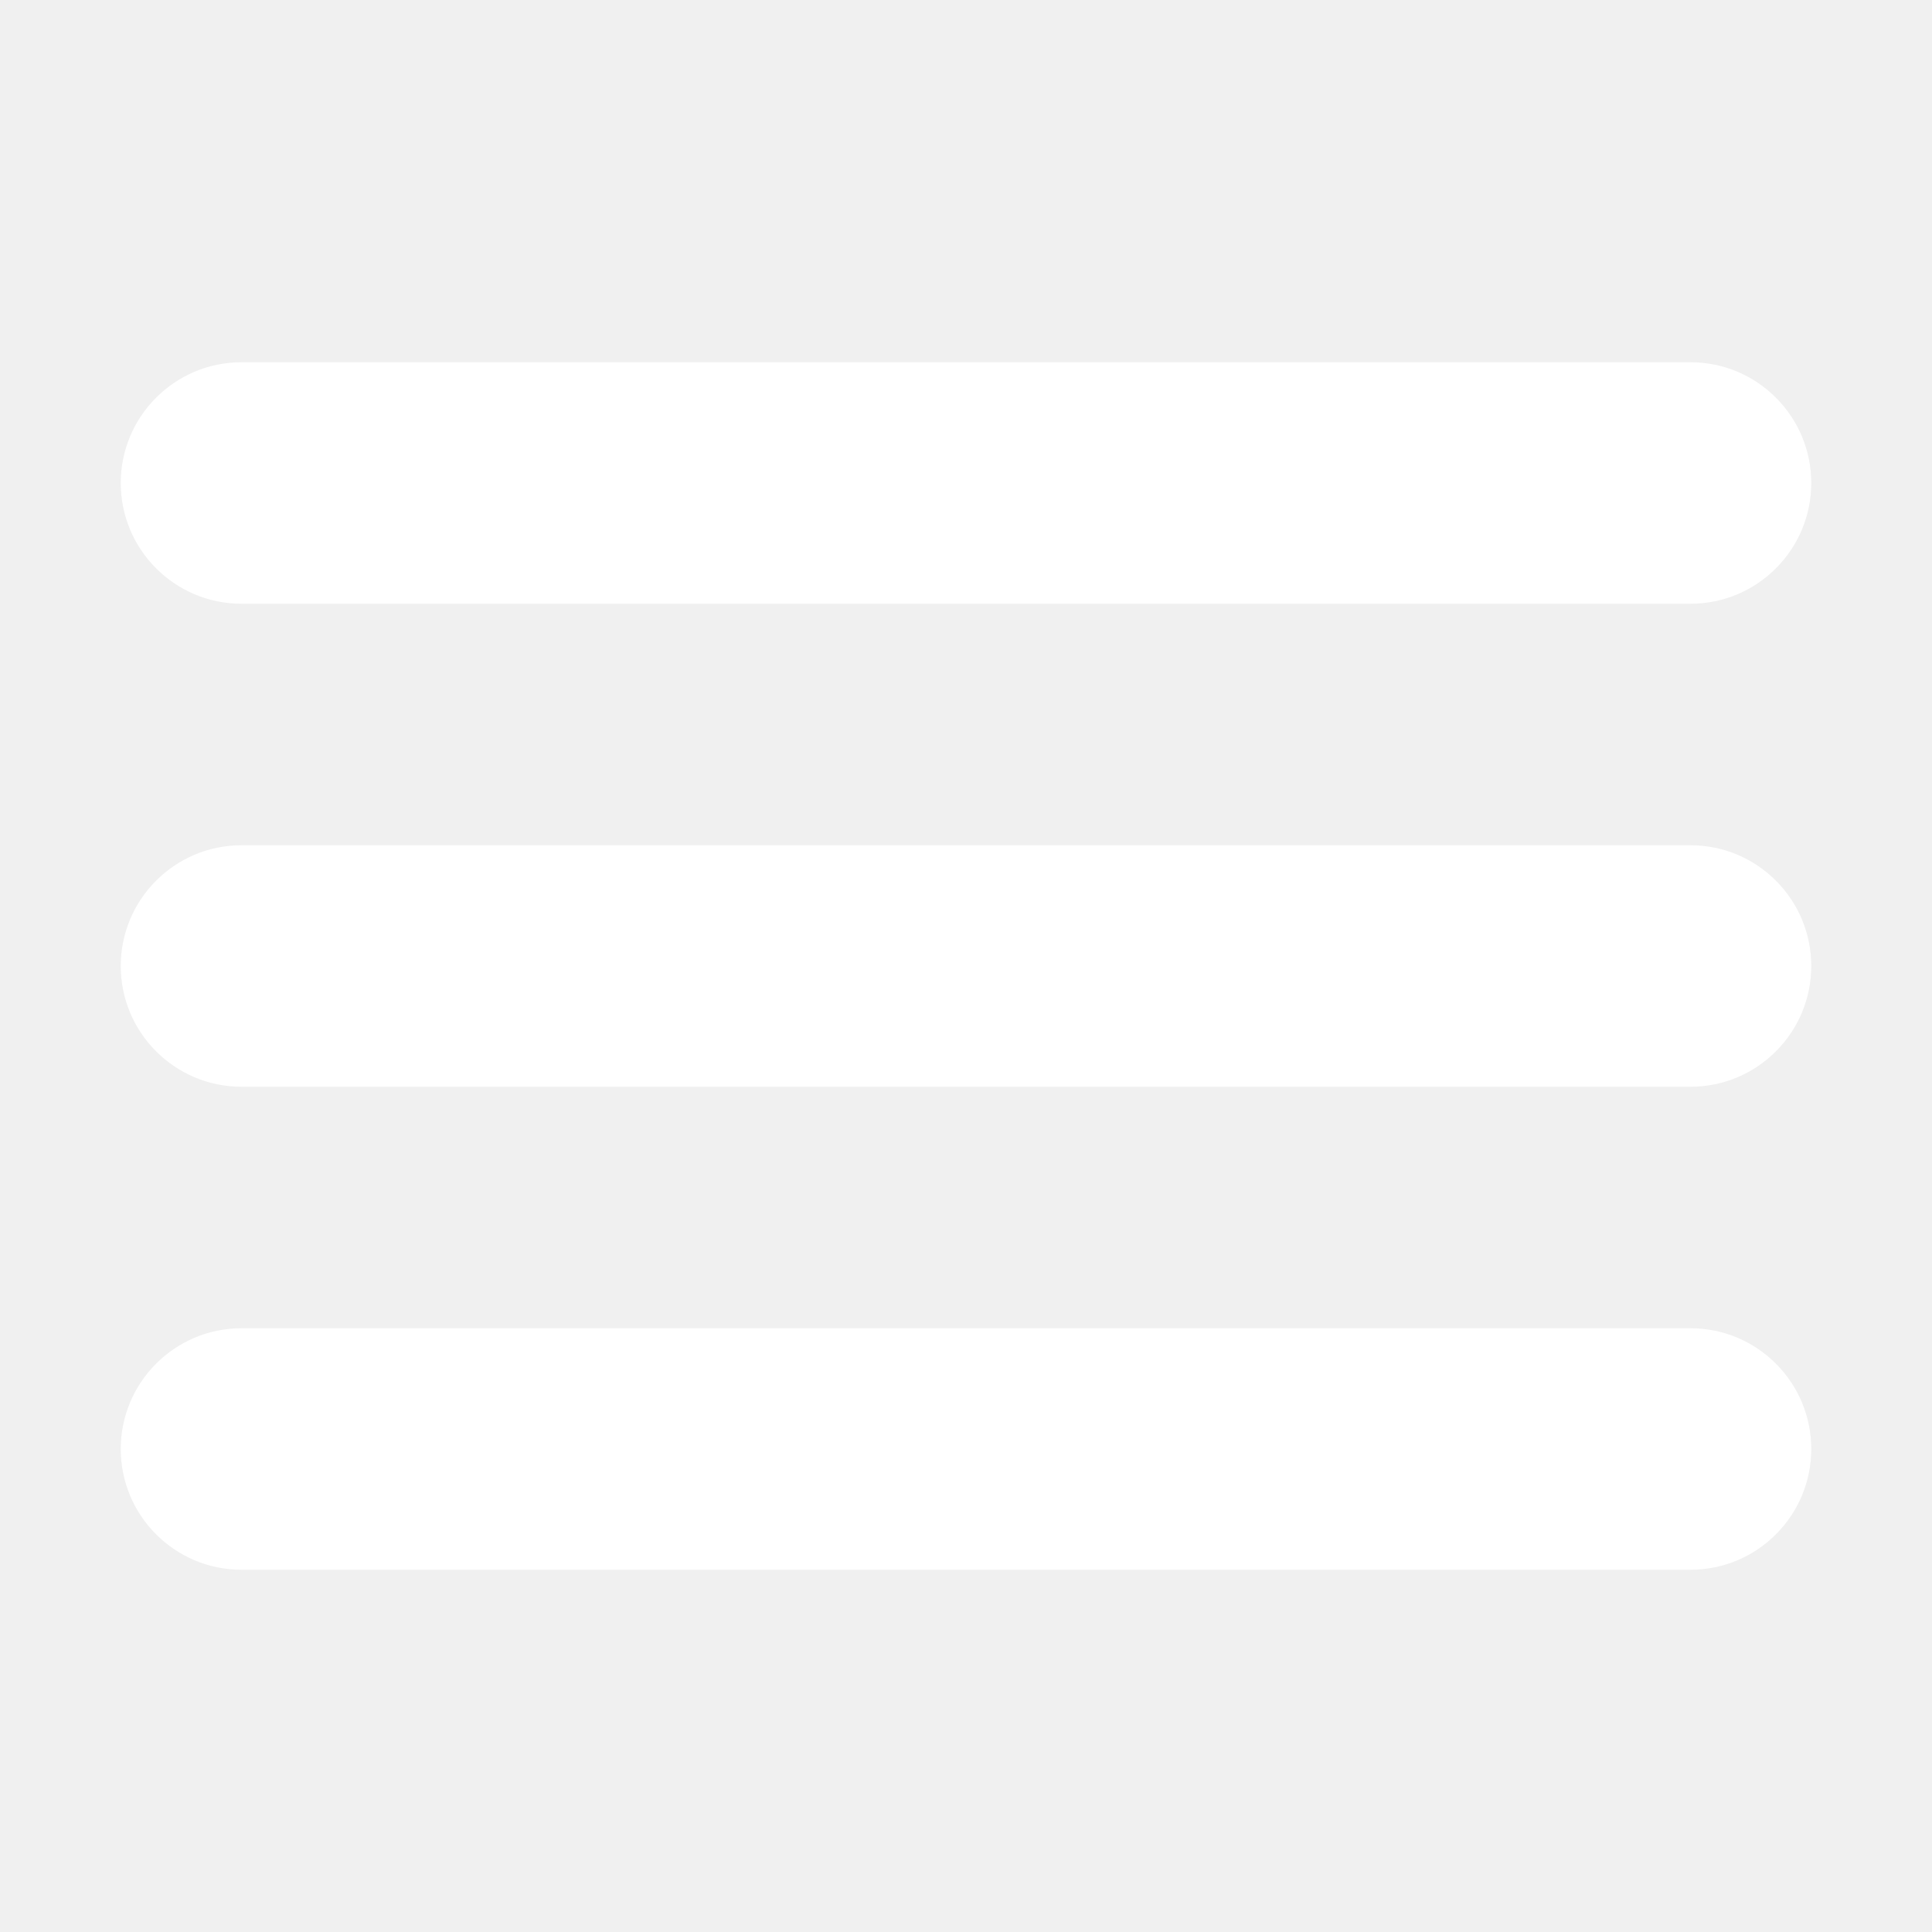
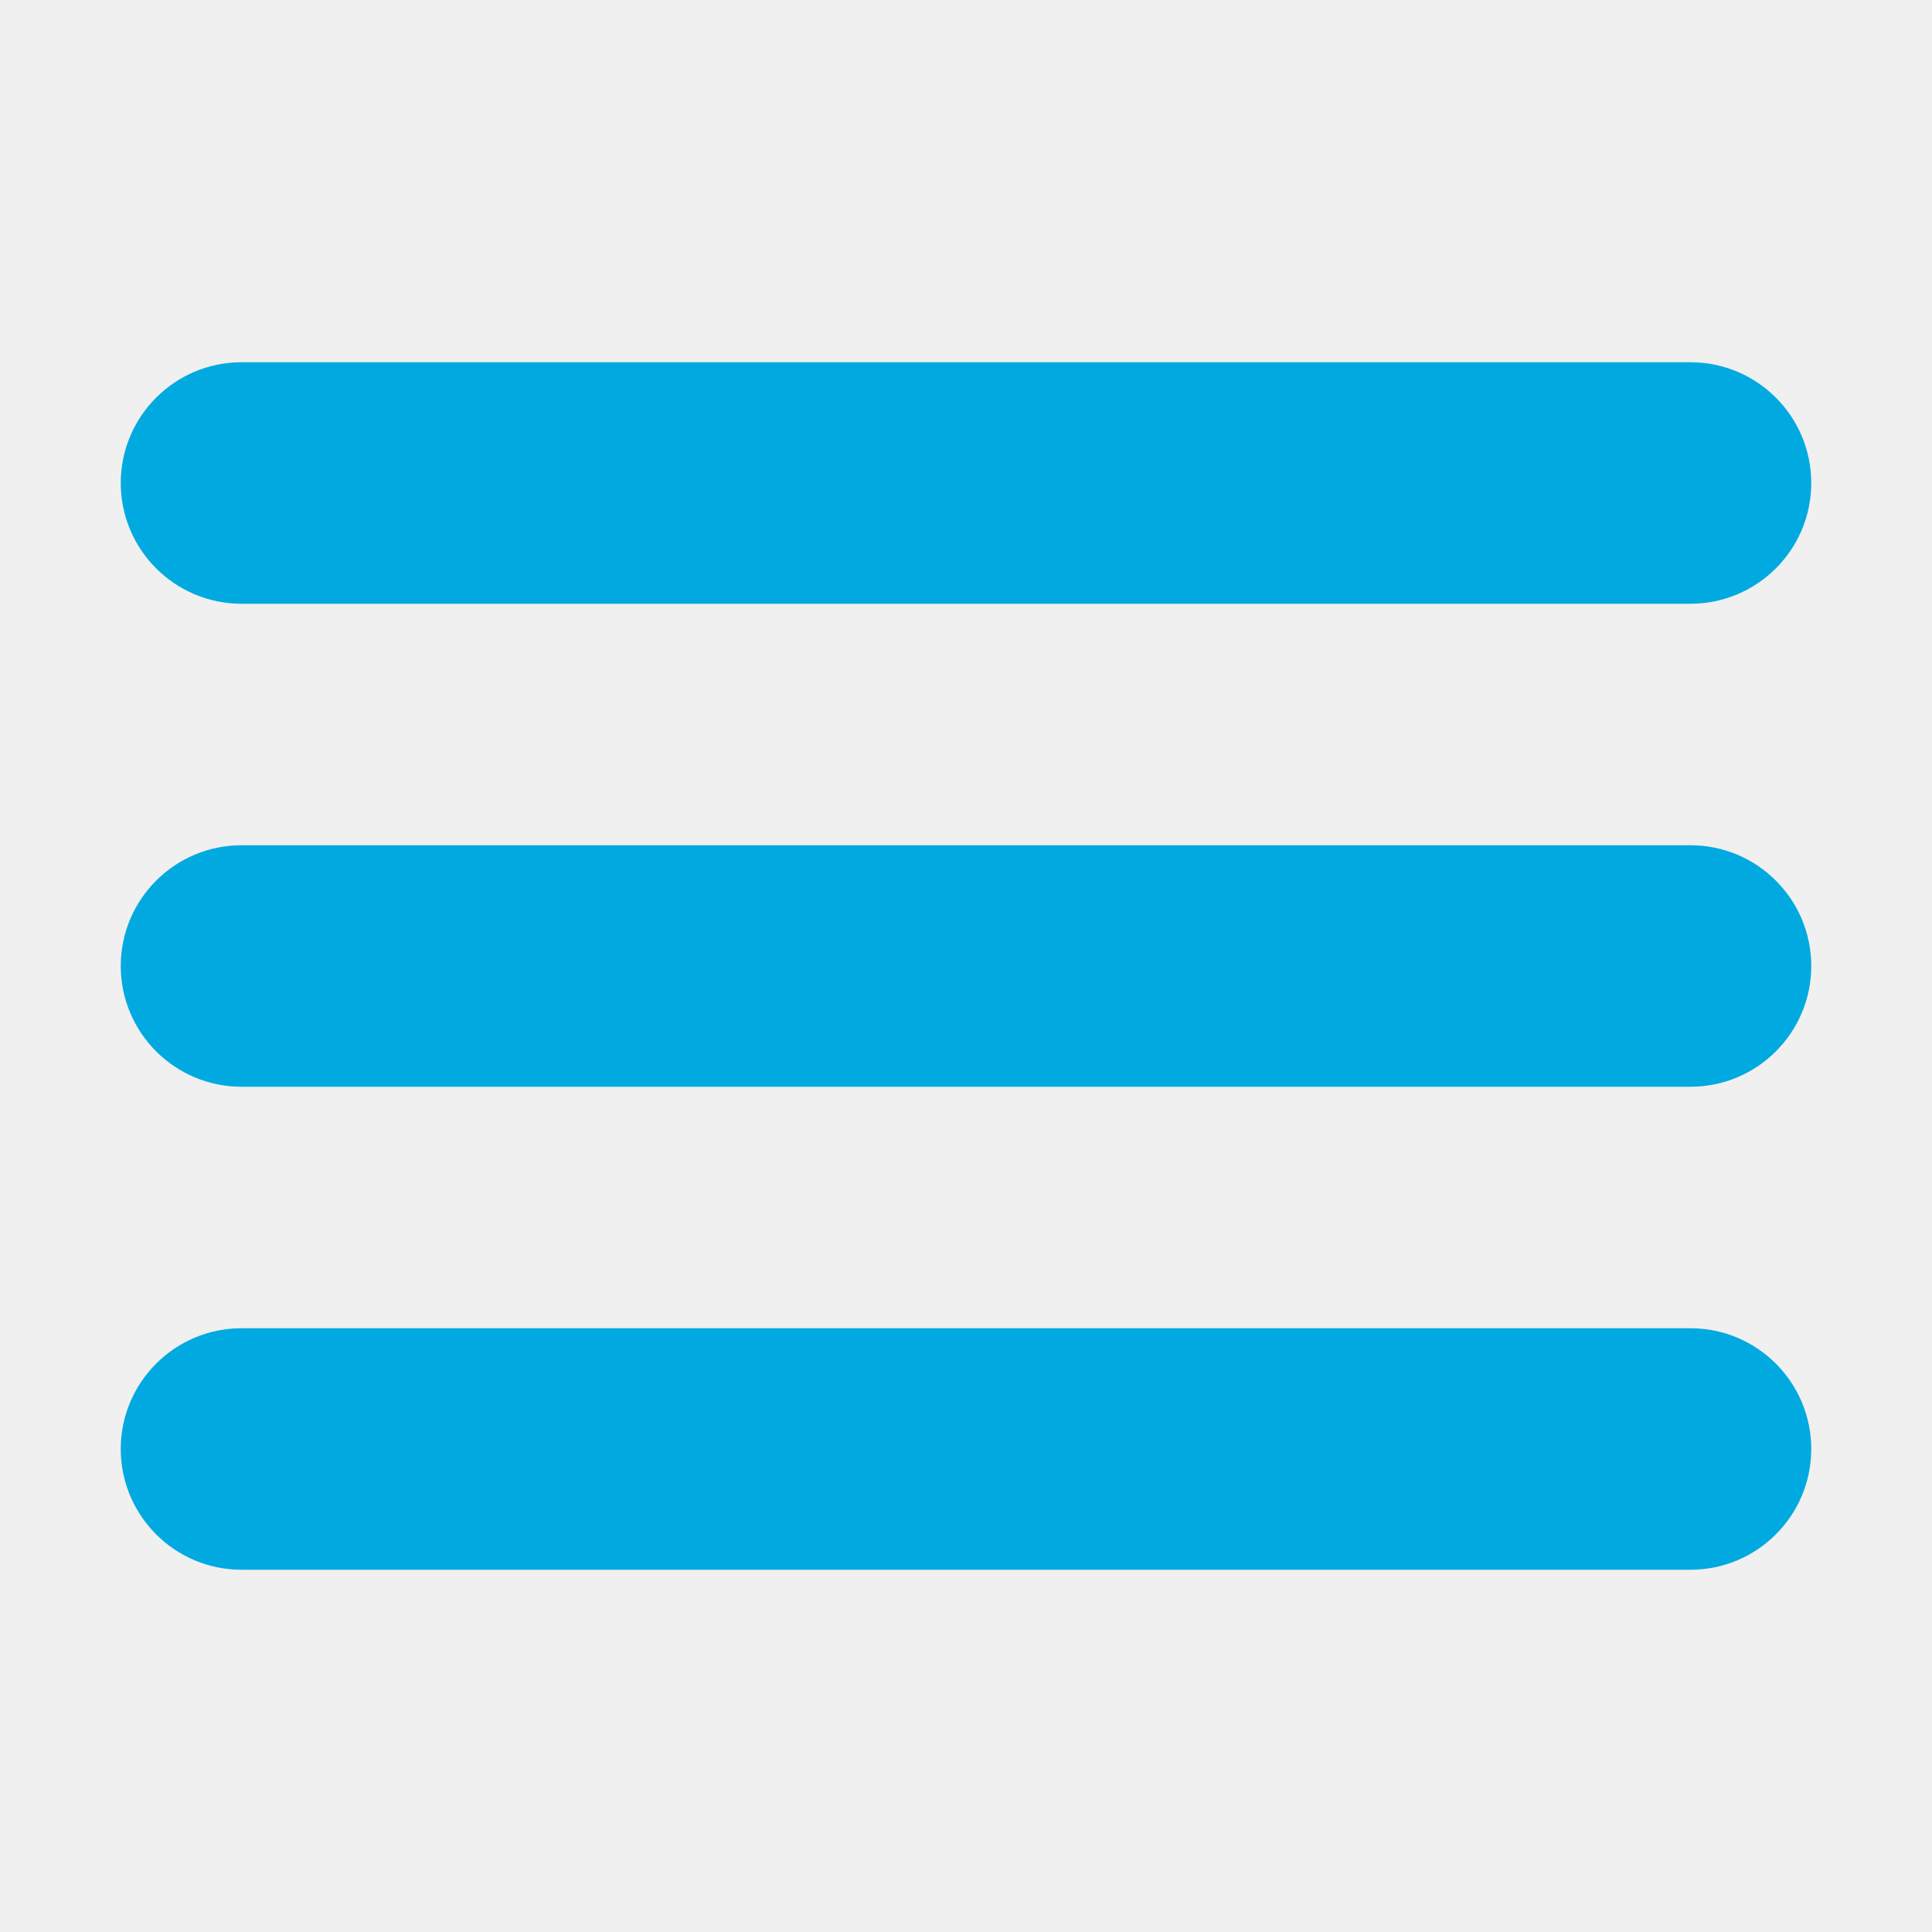
<svg xmlns="http://www.w3.org/2000/svg" height="32px" id="Layer_1" viewBox="0 0 32 32" width="32px">
-   <path d="M4,10h24c1.104,0,2-0.896,2-2s-0.896-2-2-2H4C2.896,6,2,6.896,2,8S2.896,10,4,10z M28,14H4c-1.104,0-2,0.896-2,2  s0.896,2,2,2h24c1.104,0,2-0.896,2-2S29.104,14,28,14z M28,22H4c-1.104,0-2,0.896-2,2s0.896,2,2,2h24c1.104,0,2-0.896,2-2  S29.104,22,28,22z" style="fill:#fff;" />
+   <path d="M4,10h24c1.104,0,2-0.896,2-2s-0.896-2-2-2H4C2.896,6,2,6.896,2,8S2.896,10,4,10z M28,14H4c-1.104,0-2,0.896-2,2  s0.896,2,2,2h24c1.104,0,2-0.896,2-2S29.104,14,28,14z M28,22H4c-1.104,0-2,0.896-2,2s0.896,2,2,2h24c1.104,0,2-0.896,2-2  S29.104,22,28,22z" style="fill:#00AAE0;" />
</svg>
